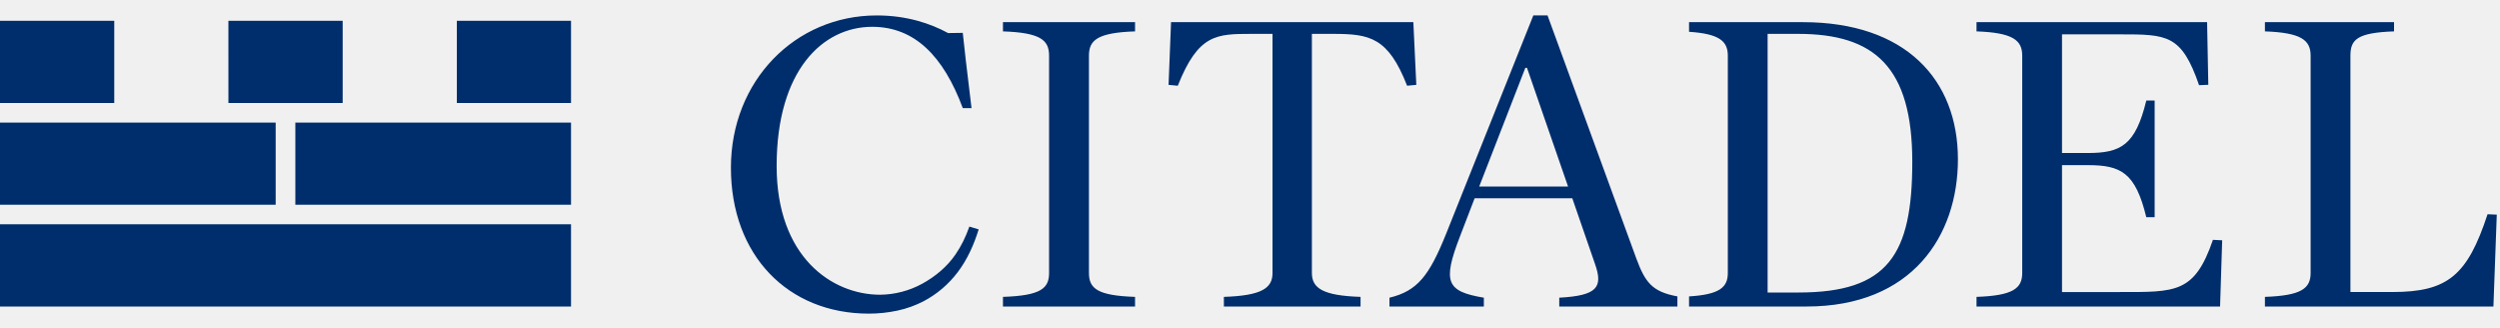
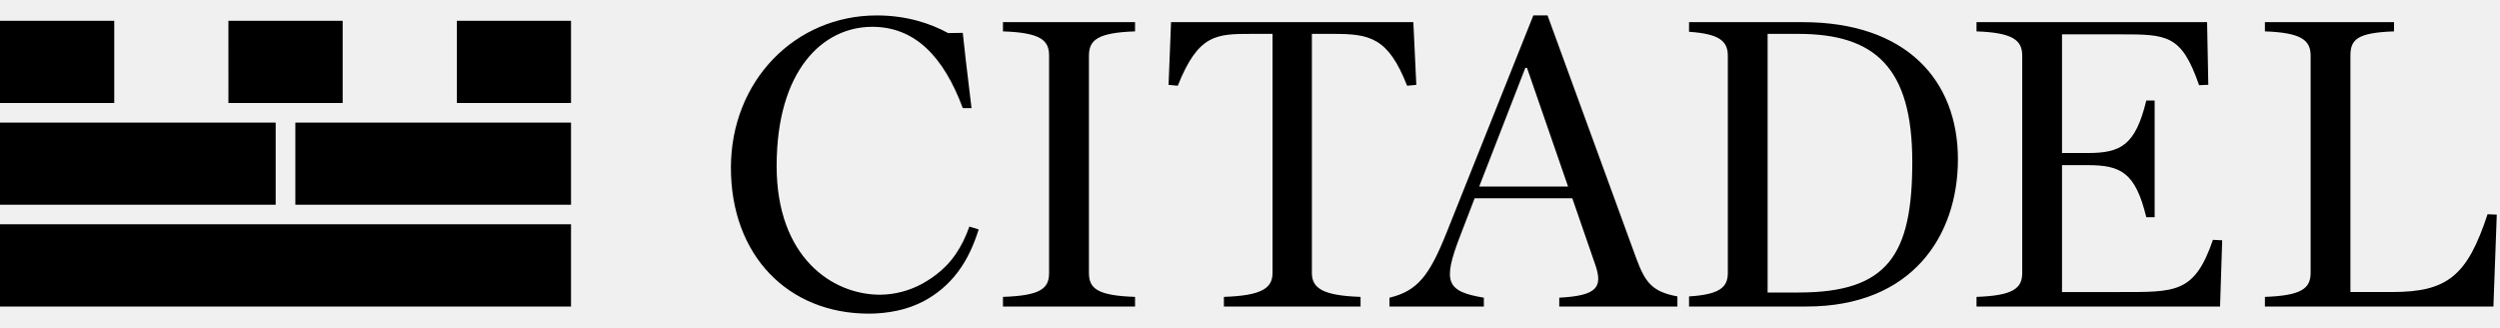
- <svg xmlns="http://www.w3.org/2000/svg" width="145" height="19">
-   <path d="M0 17.777h33.133v-4.77H0zM0 5.973h6.629V1.207H0zm13.254 0h6.629V1.207h-6.63zm13.254 0h6.625V1.207h-6.625zm-10.512 5.902H0V7.109h15.996zm17.137 0H17.137V7.109h15.996zm25.062 5.344c2.192-.074 2.676-.489 2.676-1.387V3.23c0-.898-.484-1.335-2.676-1.41v-.535h7.664v.535c-2.191.075-2.675.512-2.675 1.41v12.602c0 .898.484 1.313 2.675 1.387v.558h-7.664v-.558zm12.821 0c2.164-.074 2.82-.489 2.82-1.387V1.965H72.62c-2.043 0-3.09.015-4.281 3.008l-.535-.051.144-3.637h14.059l.172 3.637-.535.05c-1.094-2.8-2.165-3.007-4.282-3.007H76.12v13.867c0 .898.66 1.313 2.824 1.387v.558h-7.93v-.558zm43.668 0c2.113-.074 2.652-.489 2.652-1.387V3.23c0-.898-.54-1.335-2.652-1.41v-.535h13.379l.07 3.633-.535.023c-1.02-2.945-1.848-2.949-4.621-2.949h-3.332v6.883h1.484c1.922 0 2.773-.437 3.406-3.043h.485v6.766h-.485c-.633-2.606-1.484-3.02-3.406-3.02h-1.484v7.36h3.332c3.261 0 4.355.085 5.425-3.028l.536.027-.122 3.84h-14.132v-.558zm16.734 0c2.117-.074 2.652-.489 2.652-1.387V3.23c0-.898-.535-1.335-2.652-1.41v-.535h7.492v.535c-2.164.075-2.531.489-2.531 1.41v13.707h2.434c3.21 0 4.355-.96 5.523-4.511l.535.023-.195 5.328h-13.258v-.558zm-27.055-.254h-1.8v-15h1.777c4.426 0 6.617 1.922 6.617 7.422 0 5.398-1.414 7.578-6.594 7.578m.242-15.68h-6.601v.559c1.77.117 2.25.55 2.25 1.386v12.602c0 .836-.48 1.25-2.25 1.36v.585h6.824c6.129 0 8.777-4.113 8.777-8.539 0-4.62-3.039-7.953-9-7.953M85.828 10.82l2.676-6.883h.098l2.382 6.883h-5.156zm9.121 4.184L89.793.894h-.824l-5.063 12.672c-.972 2.41-1.652 3.309-3.285 3.7v.511h5.477v-.511c-2.168-.364-2.41-.899-1.387-3.551l.852-2.215h5.667l1.313 3.797c.484 1.363.144 1.848-2.07 1.969v.511h6.855v-.586c-1.465-.27-1.867-.812-2.379-2.187zM50.61 1.555c-2.872 0-5.547 2.527-5.547 8.074 0 5.277 3.21 7.465 6.007 7.465a5.21 5.21 0 0 0 2.438-.637c.754-.414 1.441-.98 1.93-1.695.343-.5.59-1.008.808-1.621l.54.164c-.274.879-.653 1.738-1.212 2.476a5.982 5.982 0 0 1-2.015 1.707 6.436 6.436 0 0 1-.696.301 5.786 5.786 0 0 1-.808.23 7.986 7.986 0 0 1-1.64.172c-4.696 0-8.005-3.382-8.005-8.464 0-5.036 3.723-8.832 8.465-8.832 1.727 0 3.113.464 4.137 1.023l.851-.012.176 1.594.332 2.77h-.508c-1.12-3.016-2.797-4.715-5.254-4.715" fill="#002E6C" />
+ <svg xmlns="http://www.w3.org/2000/svg" width="145" height="19" viewBox="0 0 145 19" fill="none">
+   <g clip-path="url(#clip0_612_10)">
+     <path d="M0 17.777H33.133V13.007H0V17.777ZM0 5.973H6.629V1.207H0V5.973ZM13.254 5.973H19.883V1.207H13.253L13.254 5.973ZM26.508 5.973H33.133V1.207H26.508V5.973ZM15.996 11.875H0V7.109H15.996V11.875ZM33.133 11.875H17.137V7.109H33.133V11.875ZM58.195 17.219C60.387 17.145 60.871 16.73 60.871 15.832V3.23C60.871 2.332 60.387 1.895 58.195 1.82V1.285H65.859V1.82C63.668 1.895 63.184 2.332 63.184 3.23V15.832C63.184 16.73 63.668 17.145 65.859 17.219V17.777H58.195V17.219ZM71.016 17.219C73.18 17.145 73.836 16.73 73.836 15.832V1.965H72.62C70.577 1.965 69.53 1.98 68.339 4.973L67.804 4.922L67.948 1.285H82.007L82.179 4.922L81.644 4.972C80.55 2.172 79.479 1.965 77.362 1.965H76.12V15.832C76.12 16.73 76.78 17.145 78.944 17.219V17.777H71.014V17.219H71.016ZM114.684 17.219C116.797 17.145 117.336 16.73 117.336 15.832V3.23C117.336 2.332 116.796 1.895 114.684 1.82V1.285H128.063L128.133 4.918L127.598 4.941C126.578 1.996 125.75 1.992 122.977 1.992H119.645V8.875H121.129C123.051 8.875 123.902 8.438 124.535 5.832H125.02V12.598H124.535C123.902 9.992 123.051 9.578 121.129 9.578H119.645V16.938H122.977C126.238 16.938 127.332 17.023 128.402 13.91L128.938 13.937L128.816 17.777H114.684V17.219ZM131.418 17.219C133.535 17.145 134.07 16.73 134.07 15.832V3.23C134.07 2.332 133.535 1.895 131.418 1.82V1.285H138.91V1.82C136.746 1.895 136.379 2.309 136.379 3.23V16.937H138.813C142.023 16.937 143.168 15.977 144.336 12.426L144.871 12.449L144.676 17.777H131.418V17.219ZM104.363 16.965H102.563V1.965H104.34C108.766 1.965 110.957 3.887 110.957 9.387C110.957 14.785 109.543 16.965 104.363 16.965ZM104.605 1.285H98.004V1.844C99.774 1.961 100.254 2.394 100.254 3.23V15.832C100.254 16.668 99.774 17.082 98.004 17.192V17.777H104.828C110.957 17.777 113.605 13.664 113.605 9.238C113.605 4.618 110.566 1.285 104.605 1.285ZM85.828 10.82L88.504 3.937H88.602L90.984 10.82H85.828ZM94.949 15.004L89.793 0.894H88.969L83.906 13.566C82.934 15.976 82.254 16.875 80.621 17.266V17.777H86.098V17.266C83.93 16.902 83.688 16.367 84.711 13.715L85.563 11.5H91.23L92.543 15.297C93.027 16.66 92.687 17.145 90.473 17.266V17.777H97.328V17.191C95.863 16.921 95.461 16.379 94.949 15.004ZM50.61 1.555C47.738 1.555 45.063 4.082 45.063 9.629C45.063 14.906 48.273 17.094 51.07 17.094C51.922 17.084 52.76 16.866 53.508 16.457C54.262 16.043 54.949 15.477 55.438 14.762C55.781 14.262 56.028 13.754 56.246 13.141L56.786 13.305C56.512 14.184 56.133 15.043 55.574 15.781C55.038 16.493 54.349 17.076 53.559 17.488C53.333 17.602 53.101 17.703 52.863 17.789C52.6 17.885 52.33 17.962 52.055 18.019C51.516 18.133 50.966 18.191 50.415 18.191C45.719 18.191 42.41 14.809 42.41 9.727C42.41 4.691 46.133 0.895 50.875 0.895C52.602 0.895 53.988 1.359 55.012 1.918L55.863 1.906L56.039 3.5L56.371 6.27H55.863C54.743 3.254 53.067 1.555 50.61 1.555Z" fill="black" />
+   </g>
+   <defs>
+     <clipPath id="clip0_612_10">
+       <rect width="145" height="19" fill="white" />
+     </clipPath>
+   </defs>
</svg>
